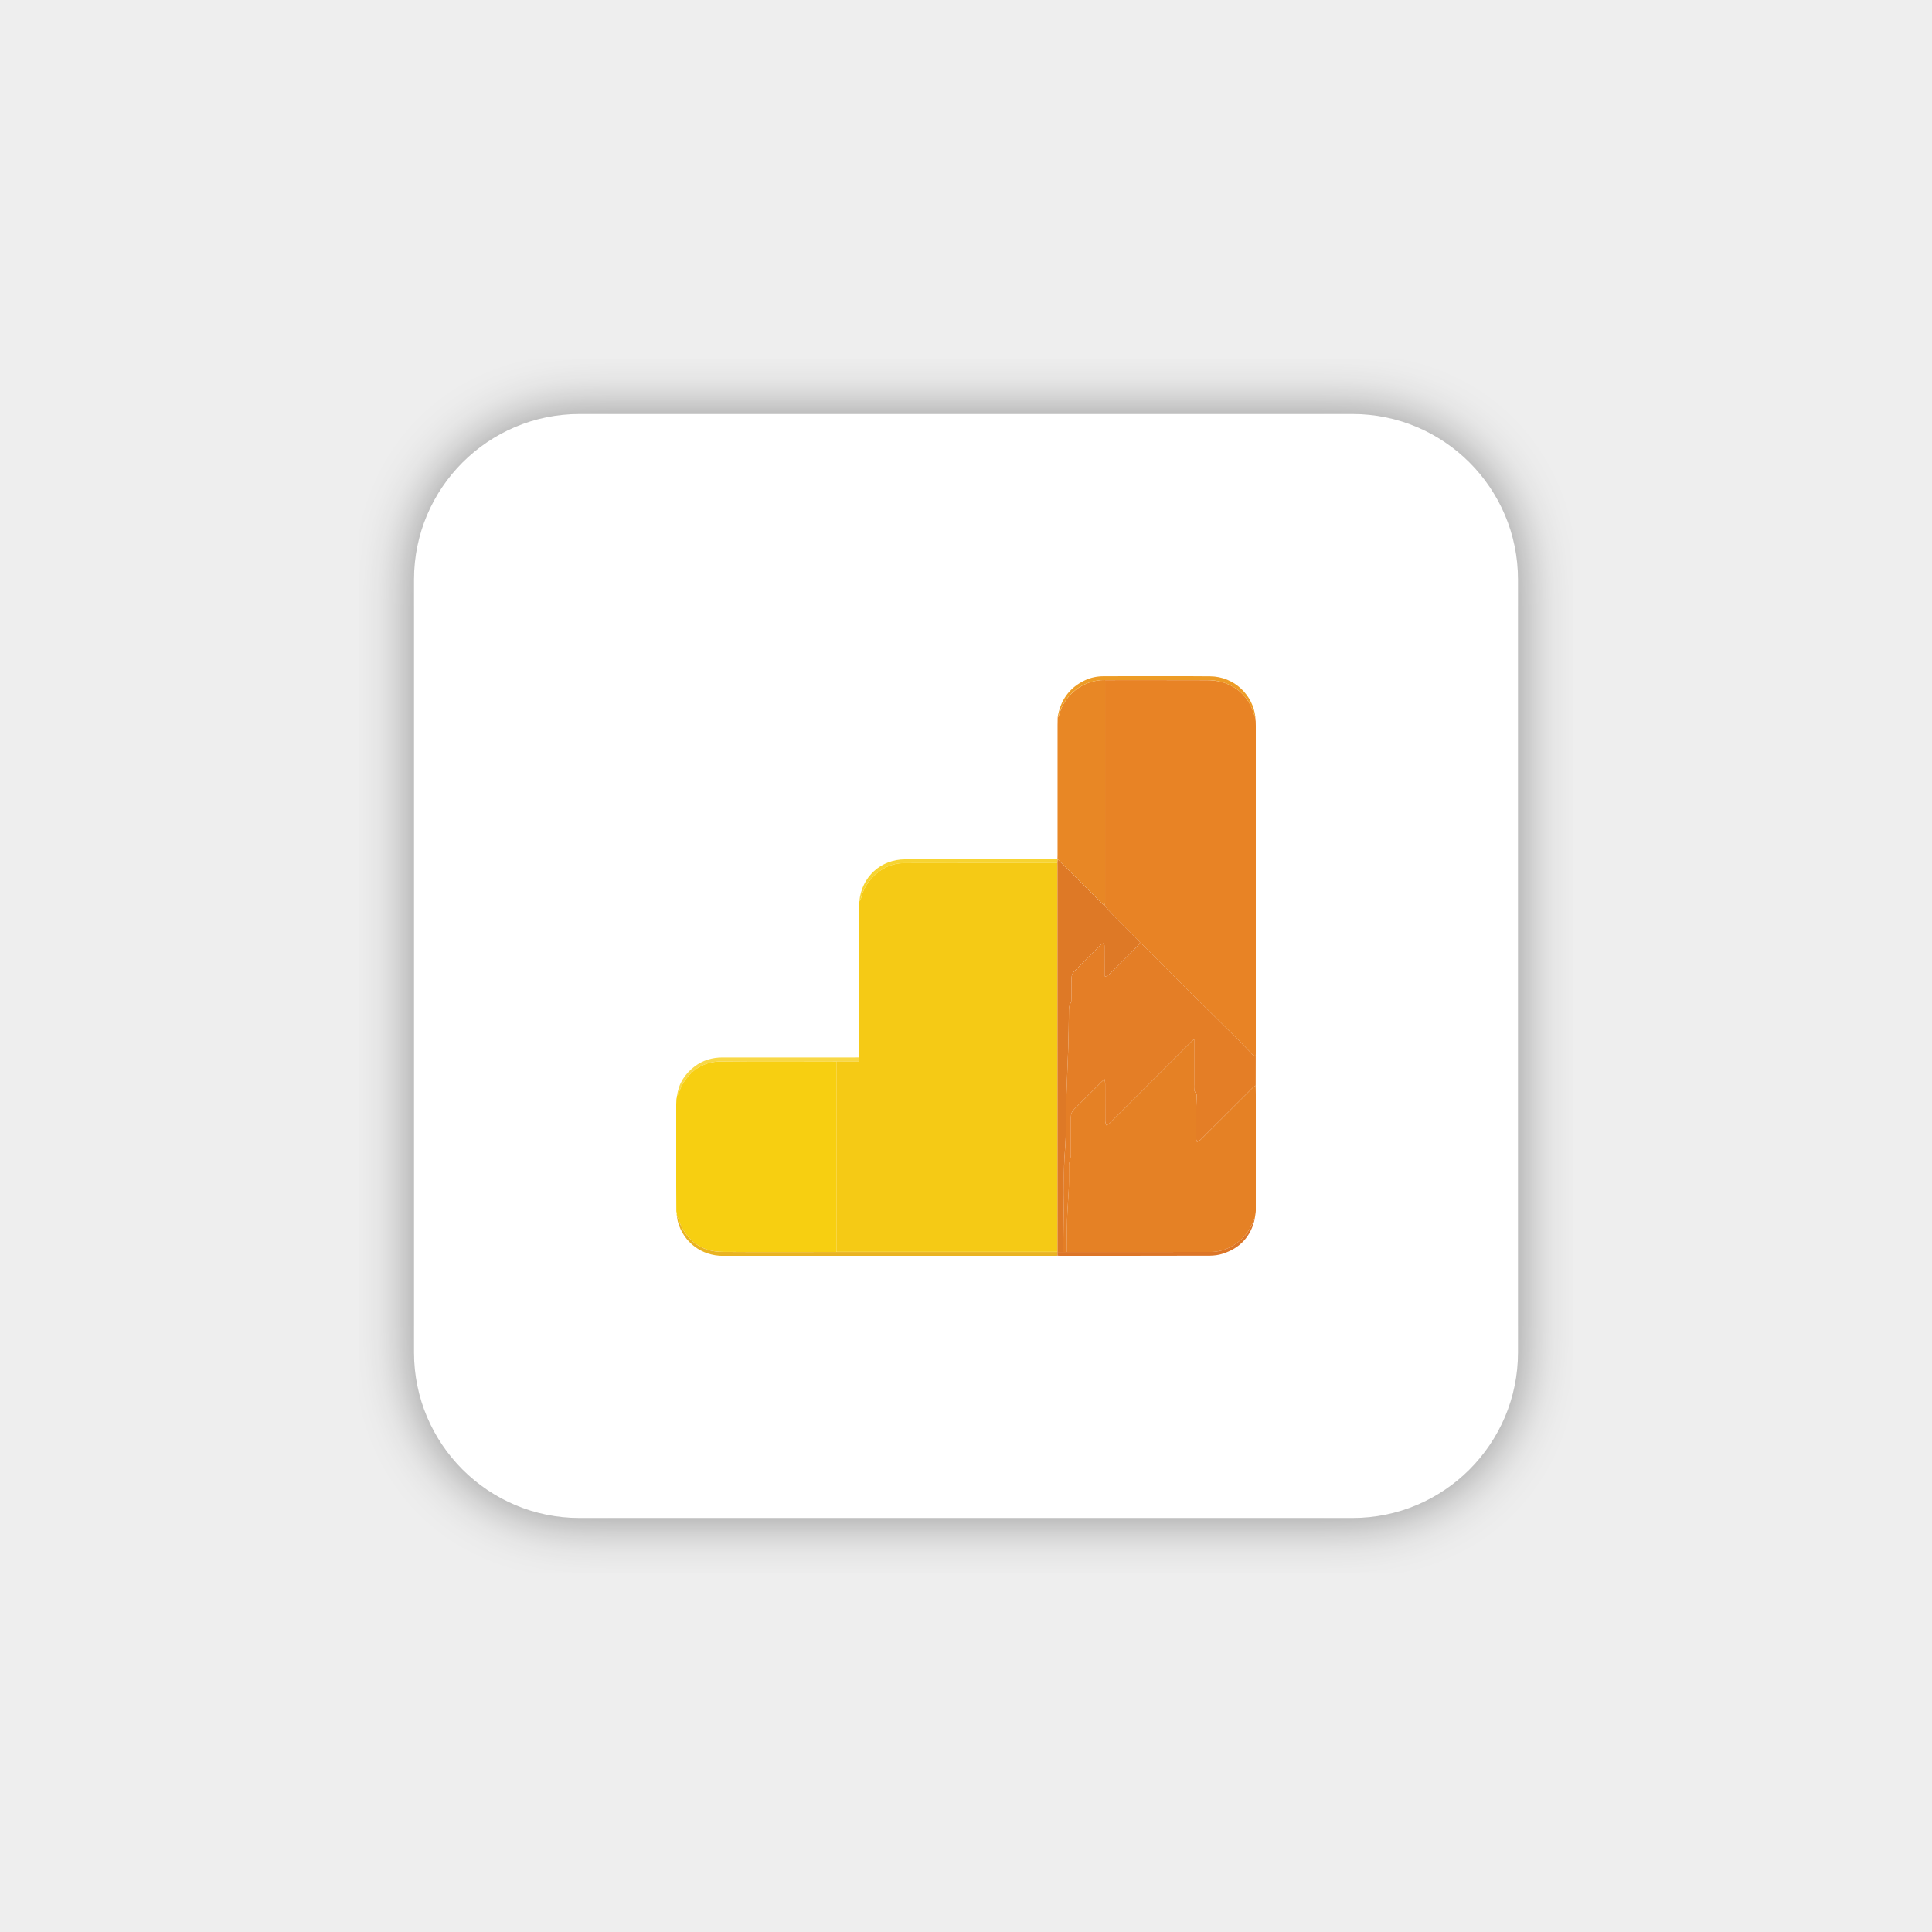
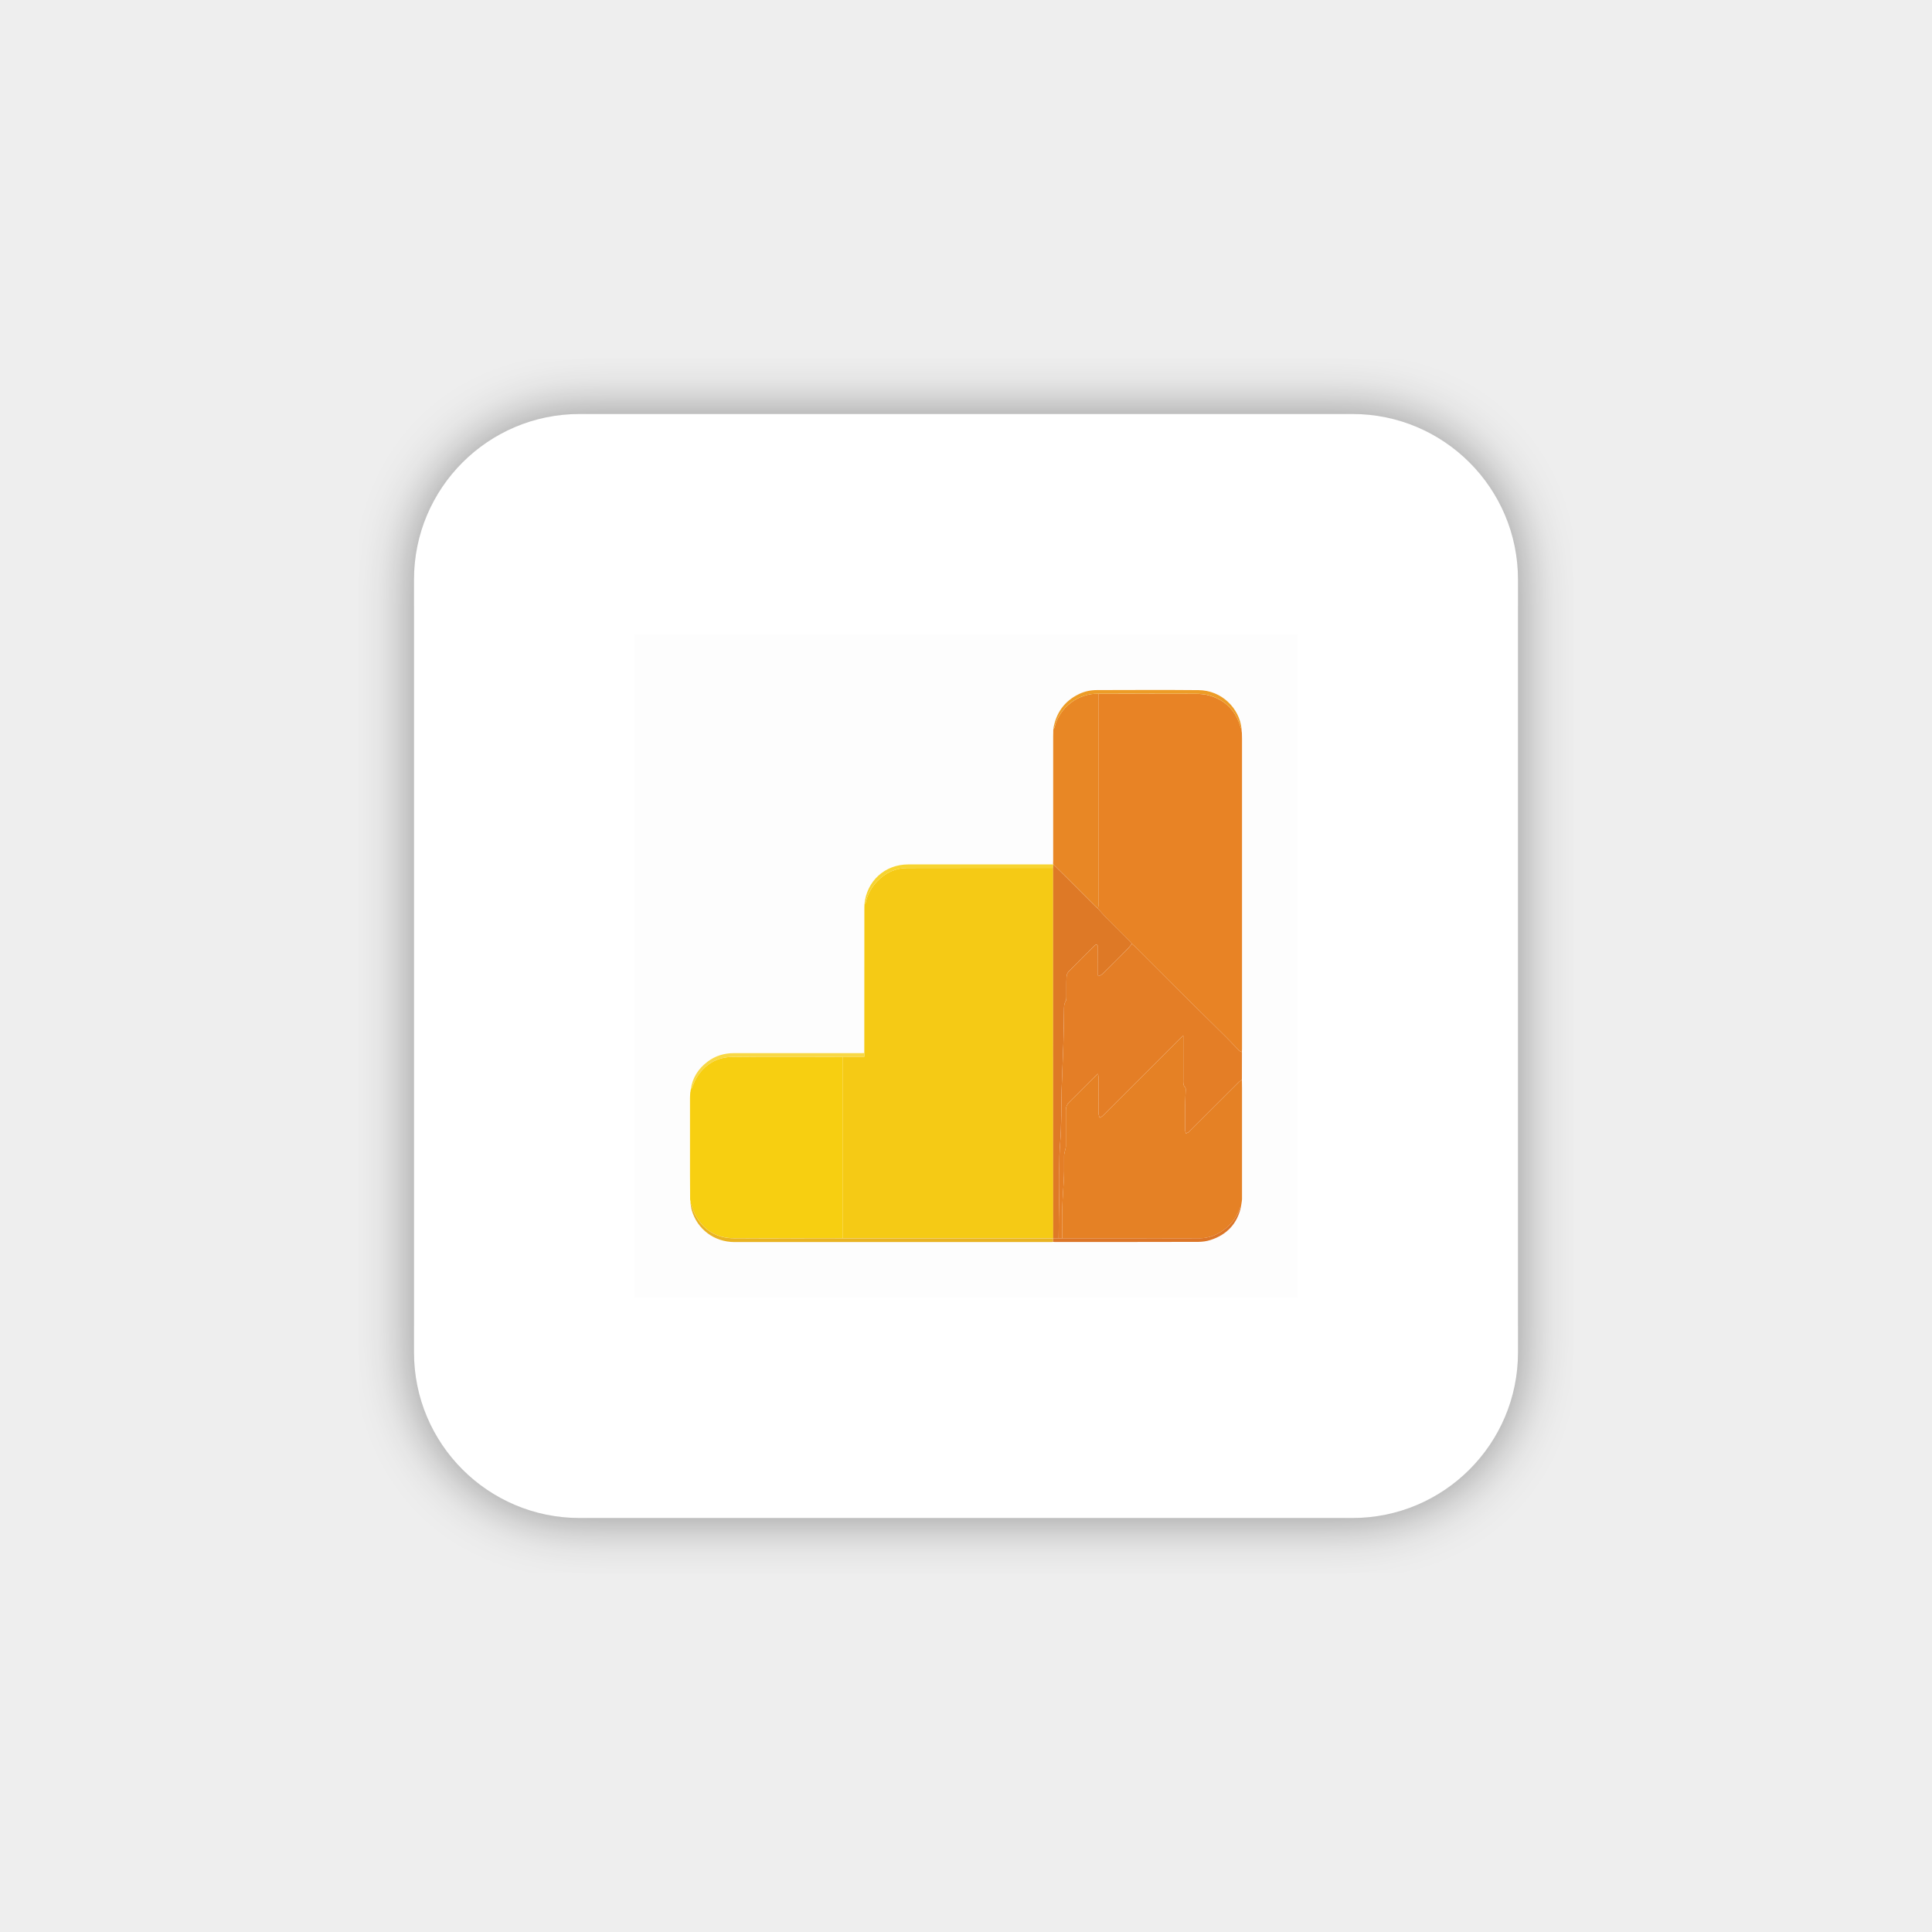
<svg xmlns="http://www.w3.org/2000/svg" width="140" height="140" viewBox="0 0 140 140" fill="none">
  <rect opacity="0.01" width="140" height="140" fill="#0D0D0E" />
  <g filter="url(#filter0_d)">
    <rect x="30" y="30" width="80" height="80" rx="12" fill="white" />
+     <rect x="46" y="46" width="48" height="48" fill="#590000" fill-opacity="0.01" />
  </g>
  <g clip-path="url(#clip0)">
-     <path d="M90.918 88.291C90.927 88.226 90.941 88.162 90.95 88.097C90.964 87.968 90.996 87.839 90.996 87.715C91.001 84.904 90.996 82.093 90.996 79.278C90.996 79.07 90.992 78.863 90.987 78.656C90.987 77.951 90.987 77.246 90.987 76.536C90.992 76.458 90.996 76.384 90.996 76.306C90.996 68.431 90.996 60.556 90.996 52.682C90.996 52.544 90.992 52.405 90.987 52.267C90.978 52.198 90.969 52.124 90.959 52.055C90.964 52.05 90.969 52.041 90.969 52.037C90.969 52.023 90.964 52.009 90.959 51.995C90.959 51.981 90.964 51.963 90.964 51.949C90.798 50.378 89.448 49.019 87.688 49.005C85.117 48.986 82.546 49 79.974 49C79.5 49 79.034 49.092 78.601 49.3C77.463 49.843 76.832 50.76 76.634 51.99C76.629 52.175 76.624 52.359 76.624 52.544C76.624 55.691 76.624 58.838 76.624 61.98C76.624 62.072 76.62 62.164 76.615 62.257C72.943 62.257 69.27 62.257 65.598 62.257C63.819 62.257 62.428 63.524 62.267 65.298C62.262 65.399 62.257 65.496 62.257 65.597C62.257 69.27 62.253 72.942 62.253 76.619C62.161 76.619 62.069 76.624 61.976 76.624C58.765 76.624 55.553 76.628 52.341 76.624C51.595 76.624 50.922 76.826 50.328 77.273C49.623 77.803 49.171 78.504 49.051 79.393C49.047 79.439 49.042 79.485 49.038 79.527C49.028 79.559 49.024 79.591 49.015 79.624C49.005 79.762 48.996 79.895 48.996 80.034C48.996 81.992 48.992 83.95 48.996 85.913C48.996 86.535 49.001 87.153 49.005 87.775C49.015 87.83 49.024 87.885 49.038 87.941C49.033 87.959 49.033 87.977 49.028 87.996C49.061 88.185 49.075 88.374 49.125 88.558C49.544 90.023 50.844 90.996 52.392 90.996C60.401 90.996 68.409 90.996 76.417 90.996C76.486 90.996 76.555 90.991 76.624 90.986C76.671 90.991 76.717 90.996 76.763 90.996C80.398 90.996 84.038 90.996 87.674 90.986C87.983 90.986 88.301 90.94 88.596 90.843C89.853 90.433 90.646 89.59 90.922 88.281C90.927 88.286 90.918 88.291 90.918 88.291Z" fill="white" />
-     <path d="M62.262 76.628C62.262 72.956 62.262 69.284 62.266 65.607C62.266 65.505 62.271 65.408 62.275 65.307C62.308 65.266 62.358 65.229 62.368 65.183C62.506 64.556 62.796 64.017 63.248 63.551C63.874 62.902 64.63 62.547 65.528 62.542C69.229 62.533 72.929 62.538 76.629 62.538C76.629 62.616 76.633 62.69 76.633 62.768C76.633 66.961 76.633 71.159 76.633 75.352C76.633 80.476 76.633 85.595 76.638 90.719L76.629 90.714C71.288 90.714 65.948 90.714 60.607 90.714C60.607 86.111 60.607 81.508 60.607 76.905C61.151 76.905 61.7 76.905 62.262 76.905C62.262 76.79 62.262 76.707 62.262 76.628Z" fill="#F5CA15" />
-     <path d="M90.993 52.276C90.997 52.414 91.002 52.553 91.002 52.691C91.002 60.566 91.002 68.44 91.002 76.315C91.002 76.393 90.997 76.467 90.993 76.546C90.914 76.504 90.822 76.476 90.762 76.416C90.444 76.094 90.145 75.758 89.822 75.44C88.62 74.246 87.408 73.062 86.205 71.869C85.067 70.74 83.938 69.602 82.804 68.468C82.745 68.408 82.68 68.358 82.615 68.302C82.56 68.238 82.51 68.173 82.45 68.113C81.855 67.514 81.252 66.924 80.662 66.321C80.445 66.1 80.247 65.86 80.035 65.63C80.049 65.533 80.081 65.441 80.081 65.344C80.081 59.99 80.081 54.636 80.081 49.286C82.528 49.286 84.97 49.281 87.417 49.29C87.799 49.29 88.2 49.323 88.569 49.433C89.735 49.783 90.499 50.567 90.864 51.733C90.891 51.825 90.928 51.912 90.965 52.004C90.969 52.018 90.974 52.032 90.974 52.046C90.974 52.05 90.969 52.06 90.965 52.064C90.974 52.133 90.983 52.203 90.993 52.276Z" fill="#E88325" />
-     <path d="M60.607 76.909C60.607 81.513 60.607 86.116 60.607 90.719C57.856 90.719 55.101 90.733 52.35 90.714C51.004 90.705 49.995 90.088 49.378 88.88C49.235 88.599 49.147 88.291 49.032 87.996C49.037 87.977 49.037 87.959 49.041 87.94C49.032 87.885 49.023 87.83 49.009 87.775C49.005 87.157 49 86.54 49 85.918C49 83.959 49 82.001 49 80.038C49 79.9 49.014 79.766 49.018 79.628C49.028 79.596 49.032 79.563 49.041 79.531C49.046 79.485 49.051 79.439 49.055 79.398C49.083 79.365 49.12 79.338 49.134 79.301C49.253 79.038 49.341 78.757 49.488 78.513C50.106 77.499 51.032 76.932 52.212 76.919C55.013 76.886 57.81 76.909 60.607 76.909Z" fill="#F7CF11" />
-     <path d="M90.991 78.661C90.995 78.868 91 79.076 91 79.283C91 82.094 91 84.904 91 87.72C91 87.849 90.968 87.978 90.954 88.102C90.945 88.167 90.931 88.231 90.922 88.296L90.926 88.291C90.903 88.328 90.866 88.36 90.853 88.397C90.636 89.024 90.277 89.554 89.756 89.973C89.162 90.448 88.489 90.719 87.728 90.724C84.259 90.733 80.789 90.729 77.32 90.729C77.32 89.954 77.301 89.18 77.324 88.402C77.347 87.595 77.421 86.789 77.453 85.978C77.472 85.466 77.453 84.951 77.462 84.434C77.462 84.301 77.508 84.167 77.536 84.034C77.555 83.932 77.596 83.826 77.596 83.725C77.601 82.803 77.601 81.882 77.596 80.965C77.596 80.73 77.674 80.541 77.845 80.37C78.504 79.721 79.158 79.057 79.817 78.403C79.872 78.347 79.937 78.297 80.043 78.205C80.061 78.347 80.084 78.43 80.084 78.518C80.089 79.43 80.084 80.343 80.089 81.255C80.089 81.352 80.144 81.448 80.172 81.55C80.25 81.499 80.342 81.462 80.407 81.398C82.37 79.44 84.328 77.481 86.286 75.523C86.346 75.463 86.415 75.408 86.531 75.302C86.531 75.458 86.531 75.537 86.531 75.62C86.531 76.615 86.531 77.615 86.531 78.61C86.531 78.827 86.494 79.052 86.673 79.237C86.715 79.283 86.715 79.38 86.715 79.453C86.706 79.804 86.678 80.154 86.673 80.509C86.664 81.168 86.669 81.826 86.673 82.49C86.673 82.573 86.715 82.66 86.738 82.743C86.821 82.702 86.918 82.674 86.977 82.61C88.245 81.347 89.507 80.085 90.774 78.822C90.839 78.753 90.922 78.712 90.991 78.661Z" fill="#E58125" />
-     <path d="M90.993 78.66C90.919 78.711 90.841 78.757 90.776 78.817C89.509 80.079 88.246 81.347 86.979 82.605C86.915 82.669 86.818 82.692 86.74 82.738C86.717 82.655 86.675 82.568 86.675 82.485C86.671 81.826 86.666 81.167 86.675 80.504C86.68 80.153 86.707 79.803 86.717 79.448C86.717 79.374 86.721 79.273 86.675 79.232C86.496 79.047 86.532 78.822 86.532 78.605C86.532 77.61 86.532 76.61 86.532 75.615C86.532 75.532 86.532 75.453 86.532 75.297C86.417 75.403 86.348 75.458 86.288 75.518C84.33 77.476 82.371 79.434 80.409 81.393C80.344 81.457 80.252 81.494 80.174 81.545C80.146 81.448 80.091 81.351 80.091 81.25C80.086 80.338 80.086 79.425 80.086 78.513C80.086 78.43 80.063 78.342 80.045 78.2C79.939 78.292 79.874 78.342 79.819 78.398C79.16 79.052 78.51 79.711 77.847 80.365C77.676 80.531 77.598 80.725 77.598 80.96C77.603 81.881 77.603 82.803 77.598 83.72C77.598 83.821 77.561 83.927 77.538 84.028C77.51 84.162 77.469 84.296 77.464 84.429C77.455 84.945 77.478 85.457 77.455 85.973C77.423 86.779 77.349 87.586 77.326 88.397C77.303 89.171 77.321 89.945 77.321 90.724C77.229 90.724 77.137 90.724 77.045 90.724C77.059 89.636 77.063 88.549 77.096 87.461C77.132 86.125 77.054 84.789 77.165 83.448C77.28 82.107 77.238 80.757 77.275 79.411C77.312 78.25 77.372 77.094 77.409 75.933C77.437 75.089 77.446 74.251 77.455 73.407C77.46 73.154 77.441 72.905 77.584 72.675C77.635 72.592 77.639 72.468 77.639 72.362C77.644 71.855 77.63 71.348 77.648 70.846C77.653 70.707 77.704 70.532 77.801 70.435C78.455 69.758 79.128 69.095 79.8 68.431C79.842 68.39 79.92 68.38 79.98 68.357C79.999 68.417 80.035 68.477 80.035 68.537C80.04 69.035 80.04 69.532 80.04 70.035C80.04 70.26 80.04 70.491 80.04 70.716C80.058 70.735 80.082 70.753 80.1 70.772C80.192 70.716 80.303 70.68 80.381 70.606C81.049 69.947 81.708 69.288 82.367 68.625C82.464 68.528 82.537 68.413 82.62 68.307C82.685 68.362 82.749 68.413 82.809 68.472C83.943 69.606 85.076 70.744 86.21 71.873C87.412 73.067 88.624 74.251 89.827 75.444C90.15 75.762 90.449 76.098 90.767 76.421C90.827 76.481 90.919 76.508 90.997 76.55C90.993 77.246 90.993 77.951 90.993 78.66Z" fill="#E47E26" />
-     <path d="M80.085 49.281C80.085 54.635 80.085 59.99 80.085 65.339C80.085 65.436 80.058 65.528 80.039 65.625C79.975 65.57 79.91 65.519 79.85 65.459C79.118 64.727 78.39 63.998 77.657 63.266C77.321 62.929 76.98 62.602 76.643 62.266L76.625 62.261C76.63 62.169 76.634 62.077 76.634 61.985C76.634 58.838 76.634 55.691 76.634 52.548C76.634 52.364 76.639 52.179 76.643 51.995C76.68 51.935 76.731 51.88 76.745 51.816C77.123 50.332 78.514 49.244 80.085 49.281Z" fill="#E88725" />
-     <path d="M49.029 88.001C49.145 88.295 49.232 88.604 49.375 88.885C49.992 90.088 51.001 90.71 52.347 90.719C55.098 90.737 57.853 90.724 60.604 90.724C65.945 90.724 71.285 90.724 76.625 90.724C76.625 90.816 76.63 90.908 76.63 90.996C76.561 91 76.492 91.005 76.423 91.005C68.414 91.005 60.406 91.005 52.398 91.005C50.845 91.005 49.55 90.032 49.131 88.567C49.08 88.378 49.062 88.185 49.029 88.001Z" fill="#E9B322" />
-     <path d="M76.625 62.542C72.925 62.542 69.225 62.538 65.525 62.547C64.626 62.552 63.875 62.906 63.244 63.556C62.792 64.022 62.502 64.561 62.364 65.187C62.354 65.233 62.304 65.27 62.272 65.312C62.437 63.538 63.824 62.27 65.603 62.27C69.275 62.27 72.948 62.27 76.62 62.27L76.639 62.275C76.639 62.363 76.629 62.45 76.625 62.542Z" fill="#F7D431" />
-     <path d="M80.083 49.281C78.512 49.239 77.116 50.331 76.738 51.815C76.72 51.88 76.669 51.935 76.637 51.995C76.835 50.765 77.466 49.848 78.604 49.304C79.037 49.097 79.498 49.004 79.977 49.004C82.549 49 85.12 48.986 87.691 49.009C89.451 49.023 90.801 50.387 90.967 51.953C90.967 51.967 90.967 51.986 90.962 51.999C90.93 51.907 90.893 51.82 90.861 51.728C90.497 50.562 89.732 49.783 88.566 49.428C88.202 49.318 87.801 49.285 87.414 49.285C84.977 49.276 82.53 49.281 80.083 49.281Z" fill="#ED9C26" />
-     <path d="M76.63 90.991C76.63 90.899 76.625 90.807 76.625 90.719L76.634 90.724C76.772 90.724 76.911 90.724 77.049 90.724C77.141 90.724 77.233 90.724 77.325 90.724C80.795 90.724 84.265 90.728 87.734 90.719C88.49 90.719 89.167 90.447 89.762 89.968C90.282 89.549 90.642 89.023 90.859 88.392C90.872 88.355 90.904 88.323 90.932 88.286C90.656 89.595 89.863 90.443 88.605 90.848C88.315 90.945 87.992 90.986 87.684 90.991C84.048 91 80.408 91 76.772 91C76.722 91 76.676 90.996 76.63 90.991Z" fill="#DC7527" />
-     <path d="M60.608 76.91C57.811 76.91 55.014 76.887 52.217 76.919C51.037 76.933 50.116 77.499 49.494 78.513C49.346 78.757 49.259 79.038 49.139 79.301C49.12 79.338 49.088 79.366 49.06 79.398C49.18 78.509 49.632 77.813 50.337 77.278C50.931 76.831 51.609 76.629 52.35 76.629C55.562 76.633 58.774 76.629 61.985 76.629C62.078 76.629 62.17 76.624 62.262 76.624C62.262 76.707 62.262 76.79 62.262 76.905C61.695 76.91 61.151 76.91 60.608 76.91Z" fill="#F8D846" />
-     <path d="M90.918 88.291C90.927 88.226 90.941 88.162 90.95 88.097C90.941 88.162 90.932 88.226 90.918 88.291Z" fill="#DC7527" />
-     <path d="M49.043 79.531C49.033 79.564 49.029 79.596 49.02 79.628C49.029 79.596 49.038 79.564 49.043 79.531Z" fill="#F8D846" />
-     <path d="M90.993 52.276C90.983 52.207 90.974 52.134 90.965 52.065C90.974 52.134 90.983 52.203 90.993 52.276Z" fill="#ED9C26" />
-     <path d="M49.01 87.779C49.019 87.835 49.028 87.89 49.042 87.945C49.028 87.885 49.019 87.83 49.01 87.779Z" fill="#E9B322" />
-     <path d="M77.049 90.724C76.911 90.724 76.772 90.724 76.634 90.724C76.634 85.6 76.634 80.481 76.63 75.357C76.63 71.163 76.63 66.966 76.63 62.773C76.63 62.694 76.625 62.621 76.625 62.542C76.63 62.45 76.634 62.363 76.643 62.27C76.98 62.602 77.321 62.934 77.657 63.27C78.39 63.998 79.118 64.731 79.85 65.464C79.91 65.524 79.975 65.574 80.039 65.63C80.247 65.86 80.445 66.1 80.666 66.321C81.26 66.92 81.859 67.514 82.454 68.113C82.514 68.173 82.564 68.238 82.62 68.302C82.537 68.408 82.463 68.523 82.366 68.62C81.707 69.284 81.049 69.947 80.38 70.601C80.307 70.675 80.196 70.712 80.099 70.767C80.081 70.749 80.058 70.73 80.039 70.712C80.039 70.486 80.039 70.256 80.039 70.03C80.039 69.532 80.039 69.035 80.035 68.532C80.035 68.473 79.998 68.413 79.98 68.353C79.92 68.376 79.841 68.385 79.8 68.427C79.132 69.09 78.459 69.754 77.8 70.431C77.708 70.528 77.653 70.703 77.648 70.841C77.629 71.348 77.643 71.855 77.639 72.357C77.639 72.463 77.634 72.583 77.583 72.67C77.445 72.905 77.459 73.154 77.454 73.403C77.441 74.246 77.436 75.085 77.408 75.928C77.371 77.089 77.312 78.246 77.275 79.407C77.233 80.752 77.275 82.102 77.164 83.443C77.049 84.784 77.127 86.12 77.095 87.457C77.067 88.549 77.063 89.636 77.049 90.724Z" fill="#DE7926" />
+     <path d="M89.921 87.419C89.93 87.358 89.943 87.297 89.952 87.235C89.965 87.112 89.996 86.989 89.996 86.871C90.001 84.194 89.996 81.517 89.996 78.836C89.996 78.638 89.992 78.441 89.987 78.243C89.987 77.572 89.987 76.901 89.987 76.225C89.992 76.15 89.996 76.08 89.996 76.005C89.996 68.506 89.996 61.006 89.996 53.506C89.996 53.374 89.992 53.243 89.987 53.111C89.978 53.045 89.97 52.975 89.961 52.909C89.965 52.905 89.97 52.896 89.97 52.892C89.97 52.879 89.965 52.865 89.961 52.852C89.961 52.839 89.965 52.822 89.965 52.808C89.807 51.312 88.522 50.017 86.845 50.004C84.397 49.987 81.948 50 79.499 50C79.047 50 78.604 50.088 78.191 50.285C77.108 50.803 76.506 51.676 76.317 52.848C76.313 53.023 76.309 53.199 76.309 53.374C76.309 56.372 76.309 59.369 76.309 62.362C76.309 62.45 76.304 62.537 76.3 62.625C72.802 62.625 69.305 62.625 65.807 62.625C64.114 62.625 62.788 63.832 62.635 65.522C62.63 65.618 62.626 65.71 62.626 65.807C62.626 69.304 62.621 72.802 62.621 76.304C62.534 76.304 62.446 76.308 62.358 76.308C59.299 76.308 56.241 76.312 53.182 76.308C52.471 76.308 51.83 76.501 51.264 76.927C50.593 77.432 50.163 78.099 50.049 78.945C50.044 78.989 50.04 79.033 50.036 79.073C50.027 79.103 50.022 79.134 50.014 79.165C50.005 79.297 49.996 79.424 49.996 79.555C49.996 81.421 49.992 83.286 49.996 85.155C49.996 85.748 50.001 86.336 50.005 86.928C50.014 86.981 50.022 87.033 50.036 87.086C50.031 87.103 50.031 87.121 50.027 87.139C50.057 87.319 50.071 87.499 50.119 87.674C50.518 89.07 51.756 89.996 53.23 89.996C60.857 89.996 68.484 89.996 76.111 89.996C76.177 89.996 76.243 89.991 76.309 89.987C76.353 89.991 76.397 89.996 76.44 89.996C79.903 89.996 83.37 89.996 86.832 89.987C87.126 89.987 87.429 89.943 87.71 89.851C88.908 89.46 89.663 88.657 89.926 87.411C89.93 87.415 89.921 87.419 89.921 87.419Z" fill="white" />
+     <path d="M62.63 76.313C62.63 72.815 62.63 69.318 62.635 65.816C62.635 65.719 62.639 65.627 62.643 65.531C62.674 65.491 62.722 65.456 62.731 65.412C62.863 64.815 63.139 64.302 63.569 63.859C64.166 63.24 64.886 62.902 65.742 62.898C69.265 62.889 72.789 62.893 76.313 62.893C76.313 62.968 76.317 63.038 76.317 63.113C76.317 67.106 76.317 71.104 76.317 75.097C76.317 79.977 76.317 84.853 76.322 89.733L76.313 89.728C71.227 89.728 66.141 89.728 61.055 89.728C61.055 85.344 61.055 80.96 61.055 76.576C61.572 76.576 62.095 76.576 62.63 76.576C62.63 76.466 62.63 76.387 62.63 76.313Z" fill="#F5CA15" />
+     <path d="M89.992 53.12C89.997 53.252 90.001 53.383 90.001 53.515C90.001 61.015 90.001 68.515 90.001 76.014C90.001 76.089 89.997 76.159 89.992 76.234C89.918 76.194 89.83 76.168 89.773 76.111C89.47 75.804 89.185 75.483 88.877 75.18C87.732 74.044 86.578 72.916 85.433 71.779C84.349 70.704 83.274 69.62 82.194 68.541C82.137 68.484 82.076 68.436 82.014 68.383C81.962 68.322 81.913 68.26 81.856 68.203C81.29 67.632 80.715 67.071 80.153 66.496C79.947 66.285 79.758 66.057 79.557 65.838C79.57 65.746 79.6 65.658 79.6 65.566C79.6 60.466 79.6 55.367 79.6 50.272C81.931 50.272 84.257 50.268 86.587 50.276C86.951 50.276 87.333 50.307 87.684 50.413C88.794 50.746 89.523 51.492 89.869 52.602C89.896 52.69 89.931 52.773 89.966 52.861C89.97 52.874 89.975 52.888 89.975 52.901C89.975 52.905 89.97 52.914 89.966 52.918C89.975 52.984 89.983 53.05 89.992 53.12Z" fill="#E88325" />
+     <path d="M61.054 76.58C61.054 80.964 61.054 85.348 61.054 89.732C58.434 89.732 55.81 89.746 53.19 89.728C51.909 89.719 50.948 89.131 50.36 87.981C50.224 87.714 50.14 87.42 50.031 87.139C50.035 87.121 50.035 87.104 50.039 87.086C50.031 87.034 50.022 86.981 50.009 86.928C50.004 86.34 50 85.752 50 85.16C50 83.295 50 81.43 50 79.56C50 79.428 50.013 79.301 50.018 79.169C50.026 79.139 50.031 79.108 50.039 79.077C50.044 79.033 50.048 78.99 50.053 78.95C50.079 78.919 50.114 78.893 50.127 78.858C50.241 78.608 50.325 78.34 50.465 78.108C51.053 77.142 51.935 76.602 53.059 76.589C55.727 76.558 58.391 76.58 61.054 76.58Z" fill="#F7CF11" />
+     <path d="M89.992 78.248C89.996 78.446 90.001 78.643 90.001 78.841C90.001 81.518 90.001 84.195 90.001 86.876C90.001 86.999 89.97 87.122 89.957 87.24C89.948 87.302 89.935 87.363 89.926 87.424L89.93 87.42C89.908 87.455 89.873 87.486 89.86 87.521C89.654 88.118 89.312 88.623 88.816 89.022C88.25 89.474 87.609 89.733 86.885 89.737C83.58 89.746 80.276 89.742 76.972 89.742C76.972 89.004 76.954 88.267 76.976 87.525C76.998 86.757 77.068 85.99 77.099 85.217C77.116 84.73 77.099 84.239 77.108 83.747C77.108 83.62 77.151 83.493 77.178 83.365C77.195 83.269 77.235 83.168 77.235 83.071C77.239 82.194 77.239 81.316 77.235 80.443C77.235 80.219 77.309 80.039 77.472 79.876C78.099 79.258 78.722 78.626 79.35 78.003C79.403 77.95 79.464 77.902 79.565 77.814C79.583 77.95 79.605 78.029 79.605 78.112C79.609 78.981 79.605 79.85 79.609 80.719C79.609 80.811 79.662 80.903 79.688 81C79.763 80.952 79.85 80.917 79.912 80.855C81.781 78.99 83.646 77.125 85.511 75.26C85.568 75.203 85.634 75.15 85.744 75.049C85.744 75.198 85.744 75.273 85.744 75.352C85.744 76.3 85.744 77.252 85.744 78.2C85.744 78.406 85.709 78.621 85.88 78.797C85.919 78.841 85.919 78.933 85.919 79.003C85.911 79.337 85.884 79.67 85.88 80.008C85.871 80.636 85.876 81.263 85.88 81.895C85.88 81.974 85.919 82.058 85.941 82.136C86.02 82.097 86.112 82.071 86.169 82.009C87.376 80.807 88.579 79.604 89.786 78.402C89.847 78.336 89.926 78.297 89.992 78.248Z" fill="#E58125" />
+     <path d="M89.993 78.248C89.922 78.297 89.848 78.341 89.786 78.398C88.579 79.6 87.377 80.807 86.17 82.005C86.109 82.066 86.017 82.088 85.942 82.132C85.92 82.053 85.881 81.97 85.881 81.891C85.876 81.263 85.872 80.636 85.881 80.004C85.885 79.67 85.911 79.337 85.92 78.999C85.92 78.929 85.925 78.832 85.881 78.793C85.71 78.617 85.745 78.402 85.745 78.196C85.745 77.248 85.745 76.296 85.745 75.348C85.745 75.269 85.745 75.194 85.745 75.045C85.635 75.146 85.569 75.198 85.512 75.255C83.647 77.121 81.782 78.986 79.912 80.851C79.851 80.912 79.763 80.947 79.689 80.996C79.662 80.903 79.61 80.811 79.61 80.715C79.605 79.846 79.605 78.977 79.605 78.108C79.605 78.029 79.583 77.946 79.566 77.809C79.465 77.897 79.403 77.946 79.351 77.998C78.723 78.621 78.105 79.249 77.473 79.872C77.31 80.03 77.236 80.214 77.236 80.438C77.24 81.316 77.24 82.194 77.236 83.067C77.236 83.163 77.201 83.264 77.178 83.361C77.152 83.488 77.113 83.615 77.108 83.743C77.1 84.234 77.121 84.721 77.1 85.213C77.069 85.981 76.999 86.749 76.977 87.521C76.955 88.258 76.972 88.996 76.972 89.737C76.885 89.737 76.797 89.737 76.709 89.737C76.722 88.701 76.727 87.666 76.757 86.63C76.792 85.358 76.718 84.085 76.823 82.808C76.933 81.531 76.893 80.245 76.928 78.964C76.963 77.858 77.021 76.756 77.056 75.65C77.082 74.847 77.091 74.049 77.1 73.246C77.104 73.004 77.086 72.767 77.222 72.548C77.271 72.469 77.275 72.35 77.275 72.249C77.279 71.767 77.266 71.284 77.284 70.806C77.288 70.674 77.337 70.507 77.429 70.415C78.052 69.77 78.692 69.138 79.333 68.506C79.373 68.467 79.447 68.458 79.504 68.436C79.522 68.493 79.557 68.55 79.557 68.607C79.561 69.081 79.561 69.555 79.561 70.033C79.561 70.248 79.561 70.468 79.561 70.683C79.579 70.7 79.601 70.718 79.618 70.736C79.706 70.683 79.812 70.648 79.886 70.578C80.522 69.95 81.15 69.322 81.778 68.691C81.87 68.598 81.94 68.489 82.019 68.388C82.08 68.44 82.142 68.489 82.199 68.546C83.278 69.625 84.358 70.709 85.438 71.784C86.583 72.921 87.737 74.049 88.882 75.185C89.189 75.488 89.475 75.808 89.778 76.116C89.835 76.173 89.922 76.199 89.997 76.239C89.993 76.901 89.993 77.573 89.993 78.248Z" fill="#E47E26" />
+     <path d="M79.604 50.267C79.604 55.367 79.604 60.466 79.604 65.561C79.604 65.653 79.578 65.741 79.56 65.833C79.499 65.78 79.438 65.732 79.38 65.675C78.683 64.977 77.989 64.284 77.292 63.586C76.971 63.266 76.647 62.954 76.326 62.634L76.309 62.63C76.313 62.542 76.317 62.454 76.317 62.366C76.317 59.369 76.317 56.372 76.317 53.379C76.317 53.203 76.322 53.028 76.326 52.852C76.361 52.795 76.409 52.742 76.423 52.681C76.782 51.268 78.108 50.232 79.604 50.267Z" fill="#E88725" />
+     <path d="M50.027 87.144C50.137 87.424 50.22 87.718 50.356 87.986C50.944 89.132 51.906 89.724 53.187 89.733C55.807 89.75 58.431 89.737 61.051 89.737C66.137 89.737 71.223 89.737 76.309 89.737C76.309 89.825 76.314 89.913 76.314 89.996C76.248 90 76.182 90.005 76.116 90.005C68.489 90.005 60.862 90.005 53.235 90.005C51.756 90.005 50.523 89.079 50.124 87.683C50.076 87.503 50.058 87.319 50.027 87.144Z" fill="#E9B322" />
+     <path d="M76.308 62.898C72.785 62.898 69.261 62.893 65.737 62.902C64.881 62.906 64.166 63.244 63.565 63.863C63.135 64.306 62.858 64.82 62.726 65.416C62.718 65.46 62.669 65.496 62.639 65.535C62.797 63.846 64.118 62.639 65.811 62.639C69.309 62.639 72.806 62.639 76.304 62.639L76.322 62.643C76.322 62.726 76.313 62.81 76.308 62.898Z" fill="#F7D431" />
+     <path d="M79.605 50.268C78.108 50.228 76.779 51.268 76.419 52.681C76.401 52.743 76.353 52.795 76.322 52.853C76.511 51.681 77.112 50.808 78.196 50.29C78.609 50.092 79.047 50.005 79.504 50.005C81.953 50 84.401 49.987 86.85 50.009C88.526 50.022 89.812 51.321 89.97 52.813C89.97 52.826 89.97 52.844 89.966 52.857C89.935 52.769 89.9 52.686 89.869 52.598C89.522 51.488 88.794 50.746 87.684 50.408C87.337 50.303 86.955 50.272 86.587 50.272C84.265 50.263 81.935 50.268 79.605 50.268Z" fill="#ED9C26" />
+     <path d="M76.313 89.991C76.313 89.903 76.309 89.816 76.309 89.732L76.317 89.737C76.449 89.737 76.581 89.737 76.712 89.737C76.8 89.737 76.888 89.737 76.976 89.737C80.28 89.737 83.585 89.741 86.889 89.732C87.609 89.732 88.254 89.473 88.82 89.017C89.316 88.618 89.658 88.117 89.864 87.516C89.877 87.481 89.908 87.45 89.934 87.415C89.671 88.661 88.916 89.469 87.718 89.855C87.442 89.947 87.135 89.987 86.841 89.991C83.378 90 79.911 90 76.449 90C76.401 90 76.357 89.995 76.313 89.991Z" fill="#DC7527" />
+     <path d="M61.054 76.581C58.39 76.581 55.726 76.559 53.063 76.59C51.939 76.603 51.062 77.142 50.469 78.108C50.329 78.34 50.245 78.608 50.131 78.858C50.114 78.893 50.083 78.92 50.057 78.95C50.171 78.103 50.601 77.441 51.272 76.932C51.838 76.506 52.483 76.313 53.19 76.313C56.249 76.317 59.307 76.313 62.366 76.313C62.454 76.313 62.542 76.309 62.629 76.309C62.629 76.388 62.629 76.467 62.629 76.576C62.09 76.581 61.572 76.581 61.054 76.581Z" fill="#F8D846" />
+     <path d="M89.922 87.42C89.931 87.358 89.944 87.297 89.953 87.235C89.944 87.297 89.935 87.358 89.922 87.42Z" fill="#DC7527" />
+     <path d="M50.039 79.077C50.031 79.108 50.026 79.139 50.018 79.169C50.026 79.139 50.035 79.108 50.039 79.077Z" fill="#F8D846" />
+     <path d="M89.993 53.12C89.984 53.054 89.976 52.984 89.967 52.919C89.976 52.984 89.984 53.05 89.993 53.12Z" fill="#ED9C26" />
+     <path d="M50.01 86.933C50.019 86.985 50.027 87.038 50.041 87.091C50.027 87.034 50.019 86.981 50.01 86.933Z" fill="#E9B322" />
+     <path d="M76.712 89.737C76.581 89.737 76.449 89.737 76.317 89.737C76.317 84.857 76.317 79.981 76.313 75.102C76.313 71.108 76.313 67.11 76.313 63.117C76.313 63.042 76.309 62.972 76.309 62.898C76.313 62.81 76.317 62.726 76.326 62.639C76.647 62.955 76.971 63.271 77.292 63.591C77.989 64.284 78.683 64.982 79.38 65.68C79.438 65.737 79.499 65.785 79.56 65.838C79.758 66.057 79.947 66.285 80.157 66.496C80.723 67.067 81.294 67.633 81.86 68.203C81.917 68.26 81.965 68.322 82.018 68.383C81.939 68.484 81.869 68.594 81.776 68.686C81.149 69.318 80.521 69.95 79.885 70.573C79.815 70.643 79.71 70.678 79.617 70.731C79.6 70.713 79.578 70.696 79.56 70.678C79.56 70.463 79.56 70.244 79.56 70.029C79.56 69.555 79.56 69.081 79.556 68.603C79.556 68.545 79.521 68.488 79.503 68.431C79.446 68.453 79.372 68.462 79.332 68.501C78.696 69.133 78.055 69.765 77.428 70.41C77.34 70.503 77.287 70.669 77.283 70.801C77.265 71.284 77.278 71.766 77.274 72.245C77.274 72.346 77.27 72.46 77.221 72.543C77.09 72.767 77.103 73.004 77.099 73.241C77.085 74.044 77.081 74.843 77.055 75.646C77.019 76.752 76.963 77.853 76.927 78.959C76.888 80.24 76.927 81.526 76.822 82.803C76.712 84.08 76.787 85.353 76.756 86.626C76.73 87.665 76.725 88.701 76.712 89.737Z" fill="#DE7926" />
  </g>
  <defs>
    <filter id="filter0_d" x="26" y="26" width="88" height="88" filterUnits="userSpaceOnUse" color-interpolation-filters="sRGB">
      <feFlood flood-opacity="0" result="BackgroundImageFix" />
      <feColorMatrix in="SourceAlpha" type="matrix" values="0 0 0 0 0 0 0 0 0 0 0 0 0 0 0 0 0 0 127 0" />
      <feOffset />
      <feGaussianBlur stdDeviation="2" />
      <feColorMatrix type="matrix" values="0 0 0 0 0 0 0 0 0 0 0 0 0 0 0 0 0 0 0.4 0" />
      <feBlend mode="normal" in2="BackgroundImageFix" result="effect1_dropShadow" />
      <feBlend mode="normal" in="SourceGraphic" in2="effect1_dropShadow" result="shape" />
    </filter>
    <clipPath id="clip0">
-       <rect width="42" height="42" fill="white" transform="translate(49 49)" />
+       <rect width="40" height="40" fill="white" transform="translate(50 50)" />
    </clipPath>
  </defs>
</svg>
